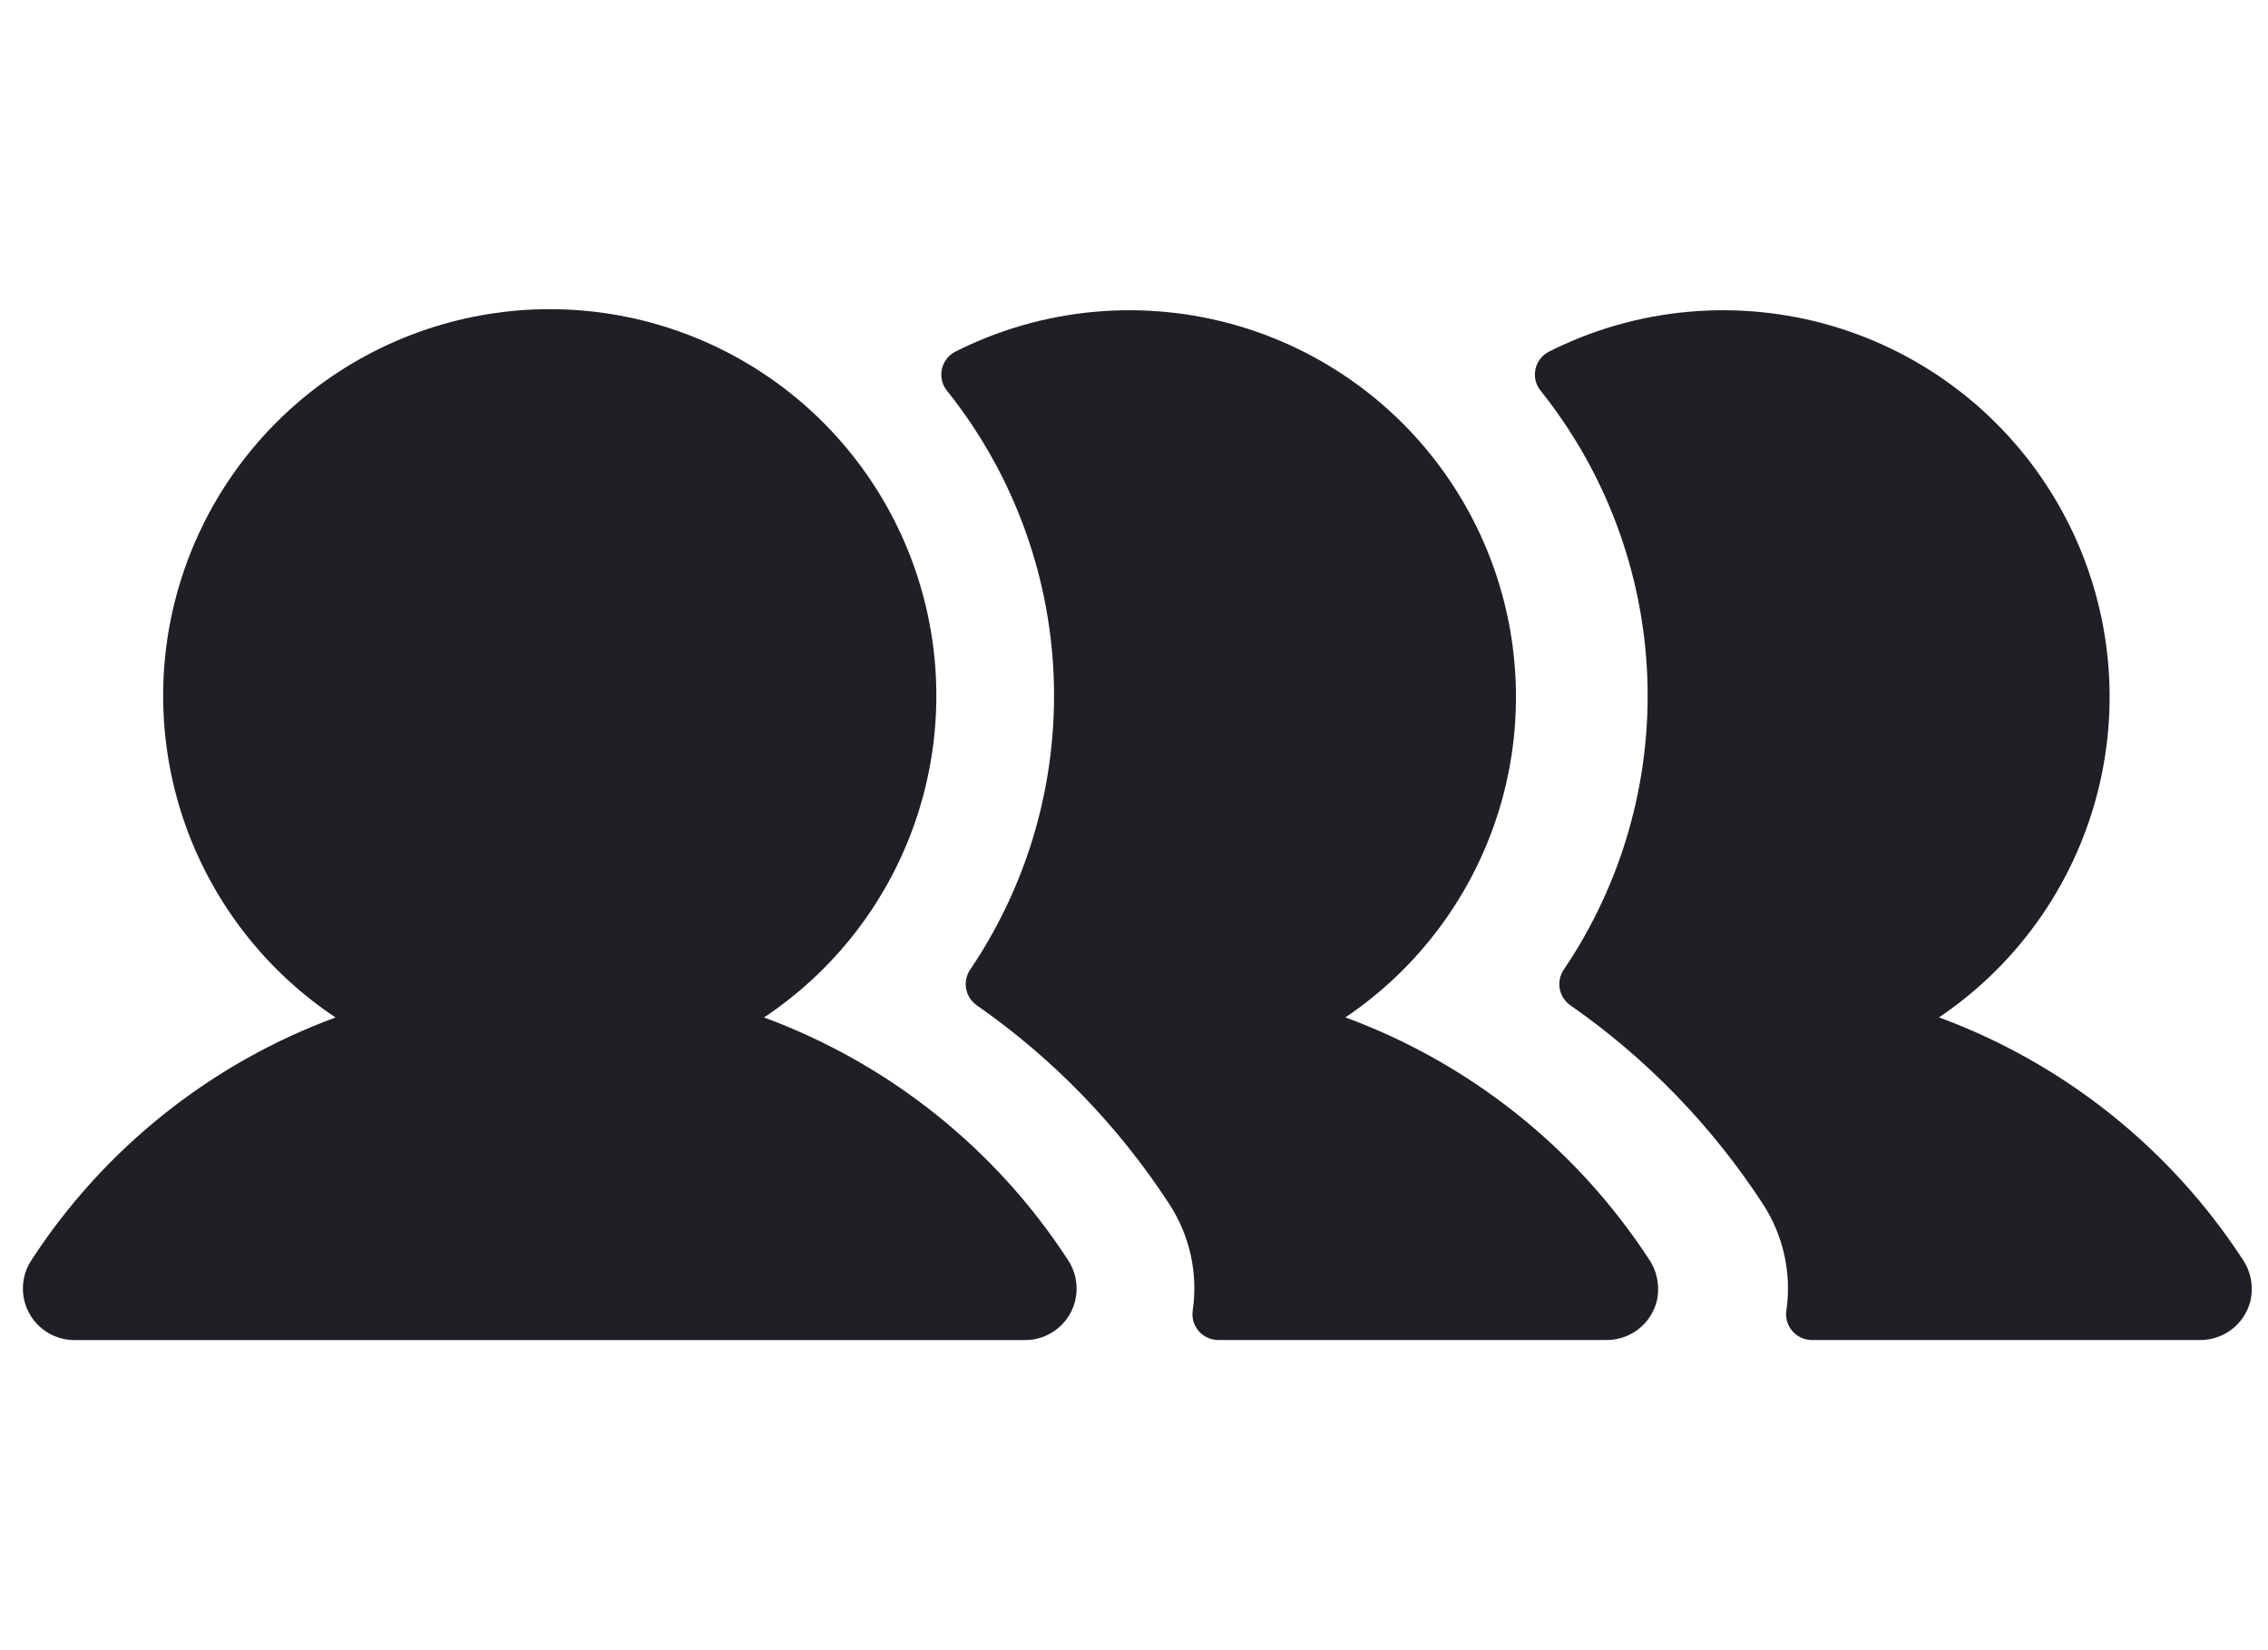
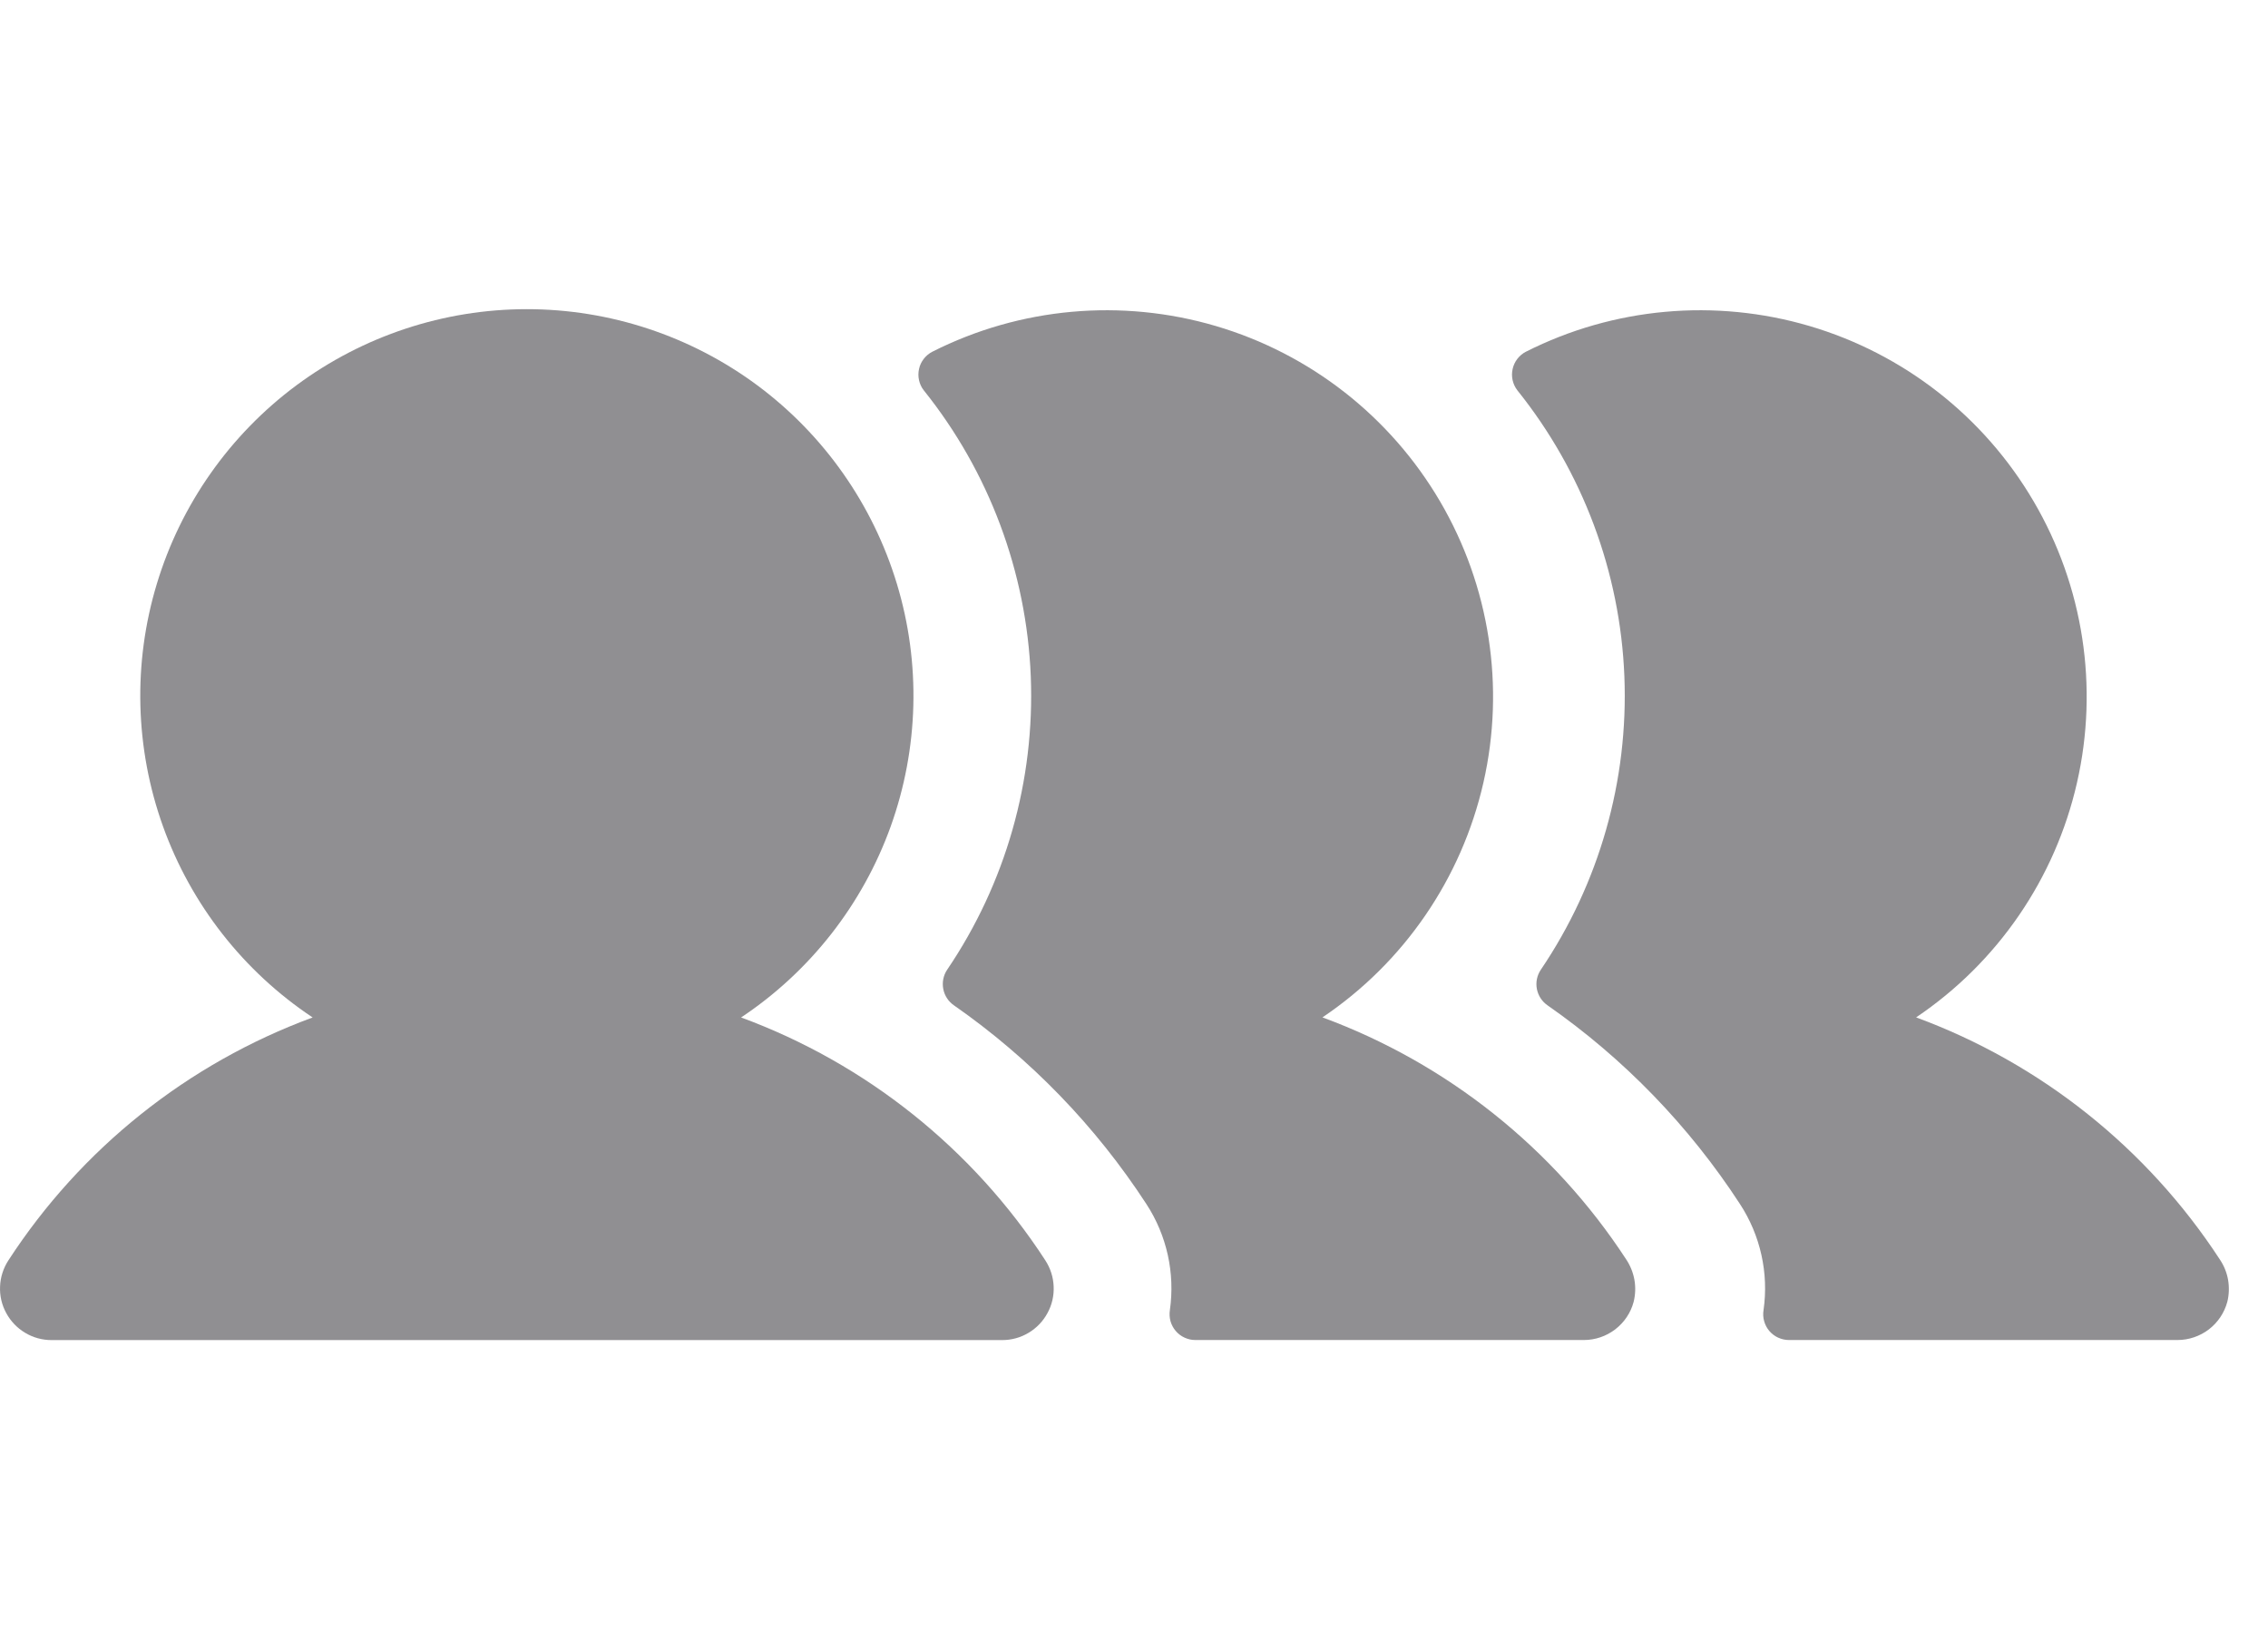
<svg xmlns="http://www.w3.org/2000/svg" width="33" height="24" viewBox="0 0 33 24" fill="none">
-   <path d="M23.994 18.326C22.938 16.708 21.389 15.473 19.576 14.805C20.762 14.006 21.6 12.784 21.918 11.389C22.235 9.994 22.009 8.53 21.286 7.296C20.563 6.061 19.396 5.149 18.024 4.744C16.651 4.34 15.176 4.473 13.899 5.118C13.85 5.143 13.807 5.179 13.774 5.222C13.74 5.266 13.717 5.316 13.705 5.37C13.693 5.423 13.693 5.479 13.705 5.533C13.717 5.586 13.741 5.637 13.774 5.68C14.724 6.865 15.27 8.323 15.331 9.84C15.392 11.358 14.966 12.855 14.115 14.112C14.06 14.194 14.039 14.295 14.058 14.392C14.077 14.489 14.133 14.575 14.215 14.631C15.325 15.405 16.275 16.387 17.013 17.521C17.311 17.977 17.433 18.526 17.355 19.065C17.347 19.119 17.35 19.174 17.364 19.226C17.379 19.278 17.405 19.327 17.44 19.368C17.475 19.409 17.519 19.443 17.569 19.465C17.618 19.488 17.672 19.5 17.726 19.5H23.379C23.544 19.5 23.705 19.445 23.836 19.345C23.967 19.244 24.061 19.104 24.104 18.944C24.13 18.839 24.133 18.73 24.114 18.623C24.096 18.517 24.055 18.416 23.994 18.326Z" fill="#211F26" />
-   <path d="M15.543 18.341C15.617 18.455 15.659 18.586 15.664 18.721C15.67 18.856 15.639 18.99 15.575 19.108C15.51 19.227 15.415 19.326 15.299 19.395C15.183 19.465 15.05 19.501 14.915 19.501H1.083C0.948 19.501 0.816 19.465 0.699 19.395C0.583 19.326 0.488 19.227 0.424 19.108C0.36 18.99 0.328 18.856 0.334 18.721C0.339 18.586 0.381 18.455 0.455 18.341C1.511 16.716 3.064 15.476 4.882 14.806C3.877 14.137 3.114 13.162 2.705 12.026C2.297 10.889 2.265 9.651 2.615 8.496C2.965 7.34 3.677 6.327 4.646 5.607C5.616 4.888 6.792 4.499 7.999 4.499C9.207 4.499 10.382 4.888 11.352 5.607C12.322 6.327 13.034 7.34 13.383 8.496C13.733 9.651 13.701 10.889 13.293 12.026C12.885 13.162 12.122 14.137 11.116 14.806C12.935 15.476 14.488 16.716 15.543 18.341Z" fill="#211F26" />
-   <path d="M32.631 18.326C31.575 16.708 30.026 15.473 28.213 14.805C29.399 14.006 30.237 12.784 30.555 11.389C30.873 9.994 30.647 8.53 29.923 7.296C29.2 6.061 28.033 5.149 26.661 4.744C25.289 4.34 23.814 4.473 22.536 5.118C22.487 5.143 22.445 5.179 22.411 5.222C22.378 5.266 22.354 5.316 22.342 5.37C22.33 5.423 22.33 5.479 22.342 5.533C22.354 5.586 22.378 5.637 22.412 5.68C23.361 6.865 23.907 8.323 23.968 9.84C24.029 11.358 23.603 12.855 22.752 14.112C22.697 14.194 22.677 14.295 22.695 14.392C22.714 14.489 22.77 14.575 22.852 14.631C23.962 15.405 24.912 16.387 25.651 17.521C25.948 17.977 26.07 18.526 25.993 19.065C25.984 19.119 25.987 19.174 26.002 19.226C26.017 19.278 26.042 19.327 26.078 19.368C26.113 19.409 26.157 19.443 26.206 19.465C26.255 19.488 26.309 19.5 26.363 19.5H32.016C32.181 19.5 32.342 19.445 32.473 19.345C32.604 19.244 32.698 19.104 32.741 18.944C32.767 18.839 32.771 18.73 32.752 18.623C32.733 18.517 32.692 18.416 32.631 18.326Z" fill="#211F26" />
+   <path opacity="0.5" d="M23.661 18.326C22.605 16.708 21.055 15.473 19.242 14.805C20.429 14.006 21.266 12.784 21.584 11.389C21.902 9.994 21.676 8.53 20.953 7.296C20.229 6.061 19.063 5.149 17.69 4.744C16.318 4.34 14.843 4.473 13.566 5.118C13.517 5.143 13.474 5.179 13.441 5.222C13.407 5.266 13.383 5.316 13.372 5.37C13.36 5.423 13.36 5.479 13.372 5.533C13.384 5.586 13.407 5.637 13.441 5.68C14.391 6.865 14.936 8.323 14.998 9.84C15.059 11.358 14.633 12.855 13.781 14.112C13.726 14.194 13.706 14.295 13.725 14.392C13.743 14.489 13.8 14.575 13.882 14.631C14.992 15.405 15.942 16.387 16.68 17.521C16.978 17.977 17.099 18.526 17.022 19.065C17.014 19.119 17.017 19.174 17.031 19.226C17.046 19.278 17.072 19.327 17.107 19.368C17.142 19.409 17.186 19.443 17.235 19.465C17.285 19.488 17.338 19.5 17.392 19.5H23.046C23.211 19.5 23.371 19.445 23.502 19.345C23.633 19.244 23.728 19.104 23.77 18.944C23.796 18.839 23.8 18.73 23.781 18.623C23.762 18.517 23.721 18.416 23.661 18.326Z" fill="#211F26" />
+   <path opacity="0.5" d="M15.21 18.341C15.284 18.455 15.326 18.586 15.331 18.721C15.337 18.856 15.306 18.99 15.241 19.108C15.177 19.227 15.082 19.326 14.966 19.395C14.85 19.465 14.717 19.501 14.582 19.501H0.75C0.615 19.501 0.482 19.465 0.366 19.395C0.25 19.326 0.155 19.227 0.091 19.108C0.026 18.99 -0.005 18.856 0.001 18.721C0.006 18.586 0.048 18.455 0.122 18.341C1.178 16.716 2.73 15.476 4.549 14.806C3.543 14.137 2.78 13.162 2.372 12.026C1.964 10.889 1.932 9.651 2.282 8.496C2.631 7.34 3.344 6.327 4.313 5.607C5.283 4.888 6.458 4.499 7.666 4.499C8.873 4.499 10.049 4.888 11.019 5.607C11.988 6.327 12.7 7.34 13.05 8.496C13.4 9.651 13.368 10.889 12.96 12.026C12.551 13.162 11.788 14.137 10.783 14.806C12.601 15.476 14.154 16.716 15.21 18.341Z" fill="#211F26" />
+   <path opacity="0.5" d="M32.298 18.326C31.242 16.708 29.693 15.473 27.88 14.805C29.066 14.006 29.904 12.784 30.221 11.389C30.539 9.994 30.314 8.53 29.59 7.296C28.867 6.061 27.7 5.149 26.328 4.744C24.955 4.34 23.48 4.473 22.203 5.118C22.154 5.143 22.111 5.179 22.078 5.222C22.044 5.266 22.021 5.316 22.009 5.37C21.997 5.423 21.997 5.479 22.009 5.533C22.021 5.586 22.045 5.637 22.078 5.68C23.028 6.865 23.574 8.323 23.635 9.84C23.696 11.358 23.27 12.855 22.419 14.112C22.364 14.194 22.343 14.295 22.362 14.392C22.381 14.489 22.437 14.575 22.519 14.631C23.629 15.405 24.579 16.387 25.317 17.521C25.615 17.977 25.737 18.526 25.66 19.065C25.651 19.119 25.654 19.174 25.669 19.226C25.683 19.278 25.709 19.327 25.744 19.368C25.779 19.409 25.823 19.443 25.872 19.465C25.922 19.488 25.976 19.5 26.03 19.5H31.683C31.848 19.5 32.009 19.445 32.14 19.345C32.271 19.244 32.365 19.104 32.408 18.944C32.434 18.839 32.437 18.73 32.419 18.623C32.4 18.517 32.359 18.416 32.298 18.326Z" fill="#211F26" />
</svg>
